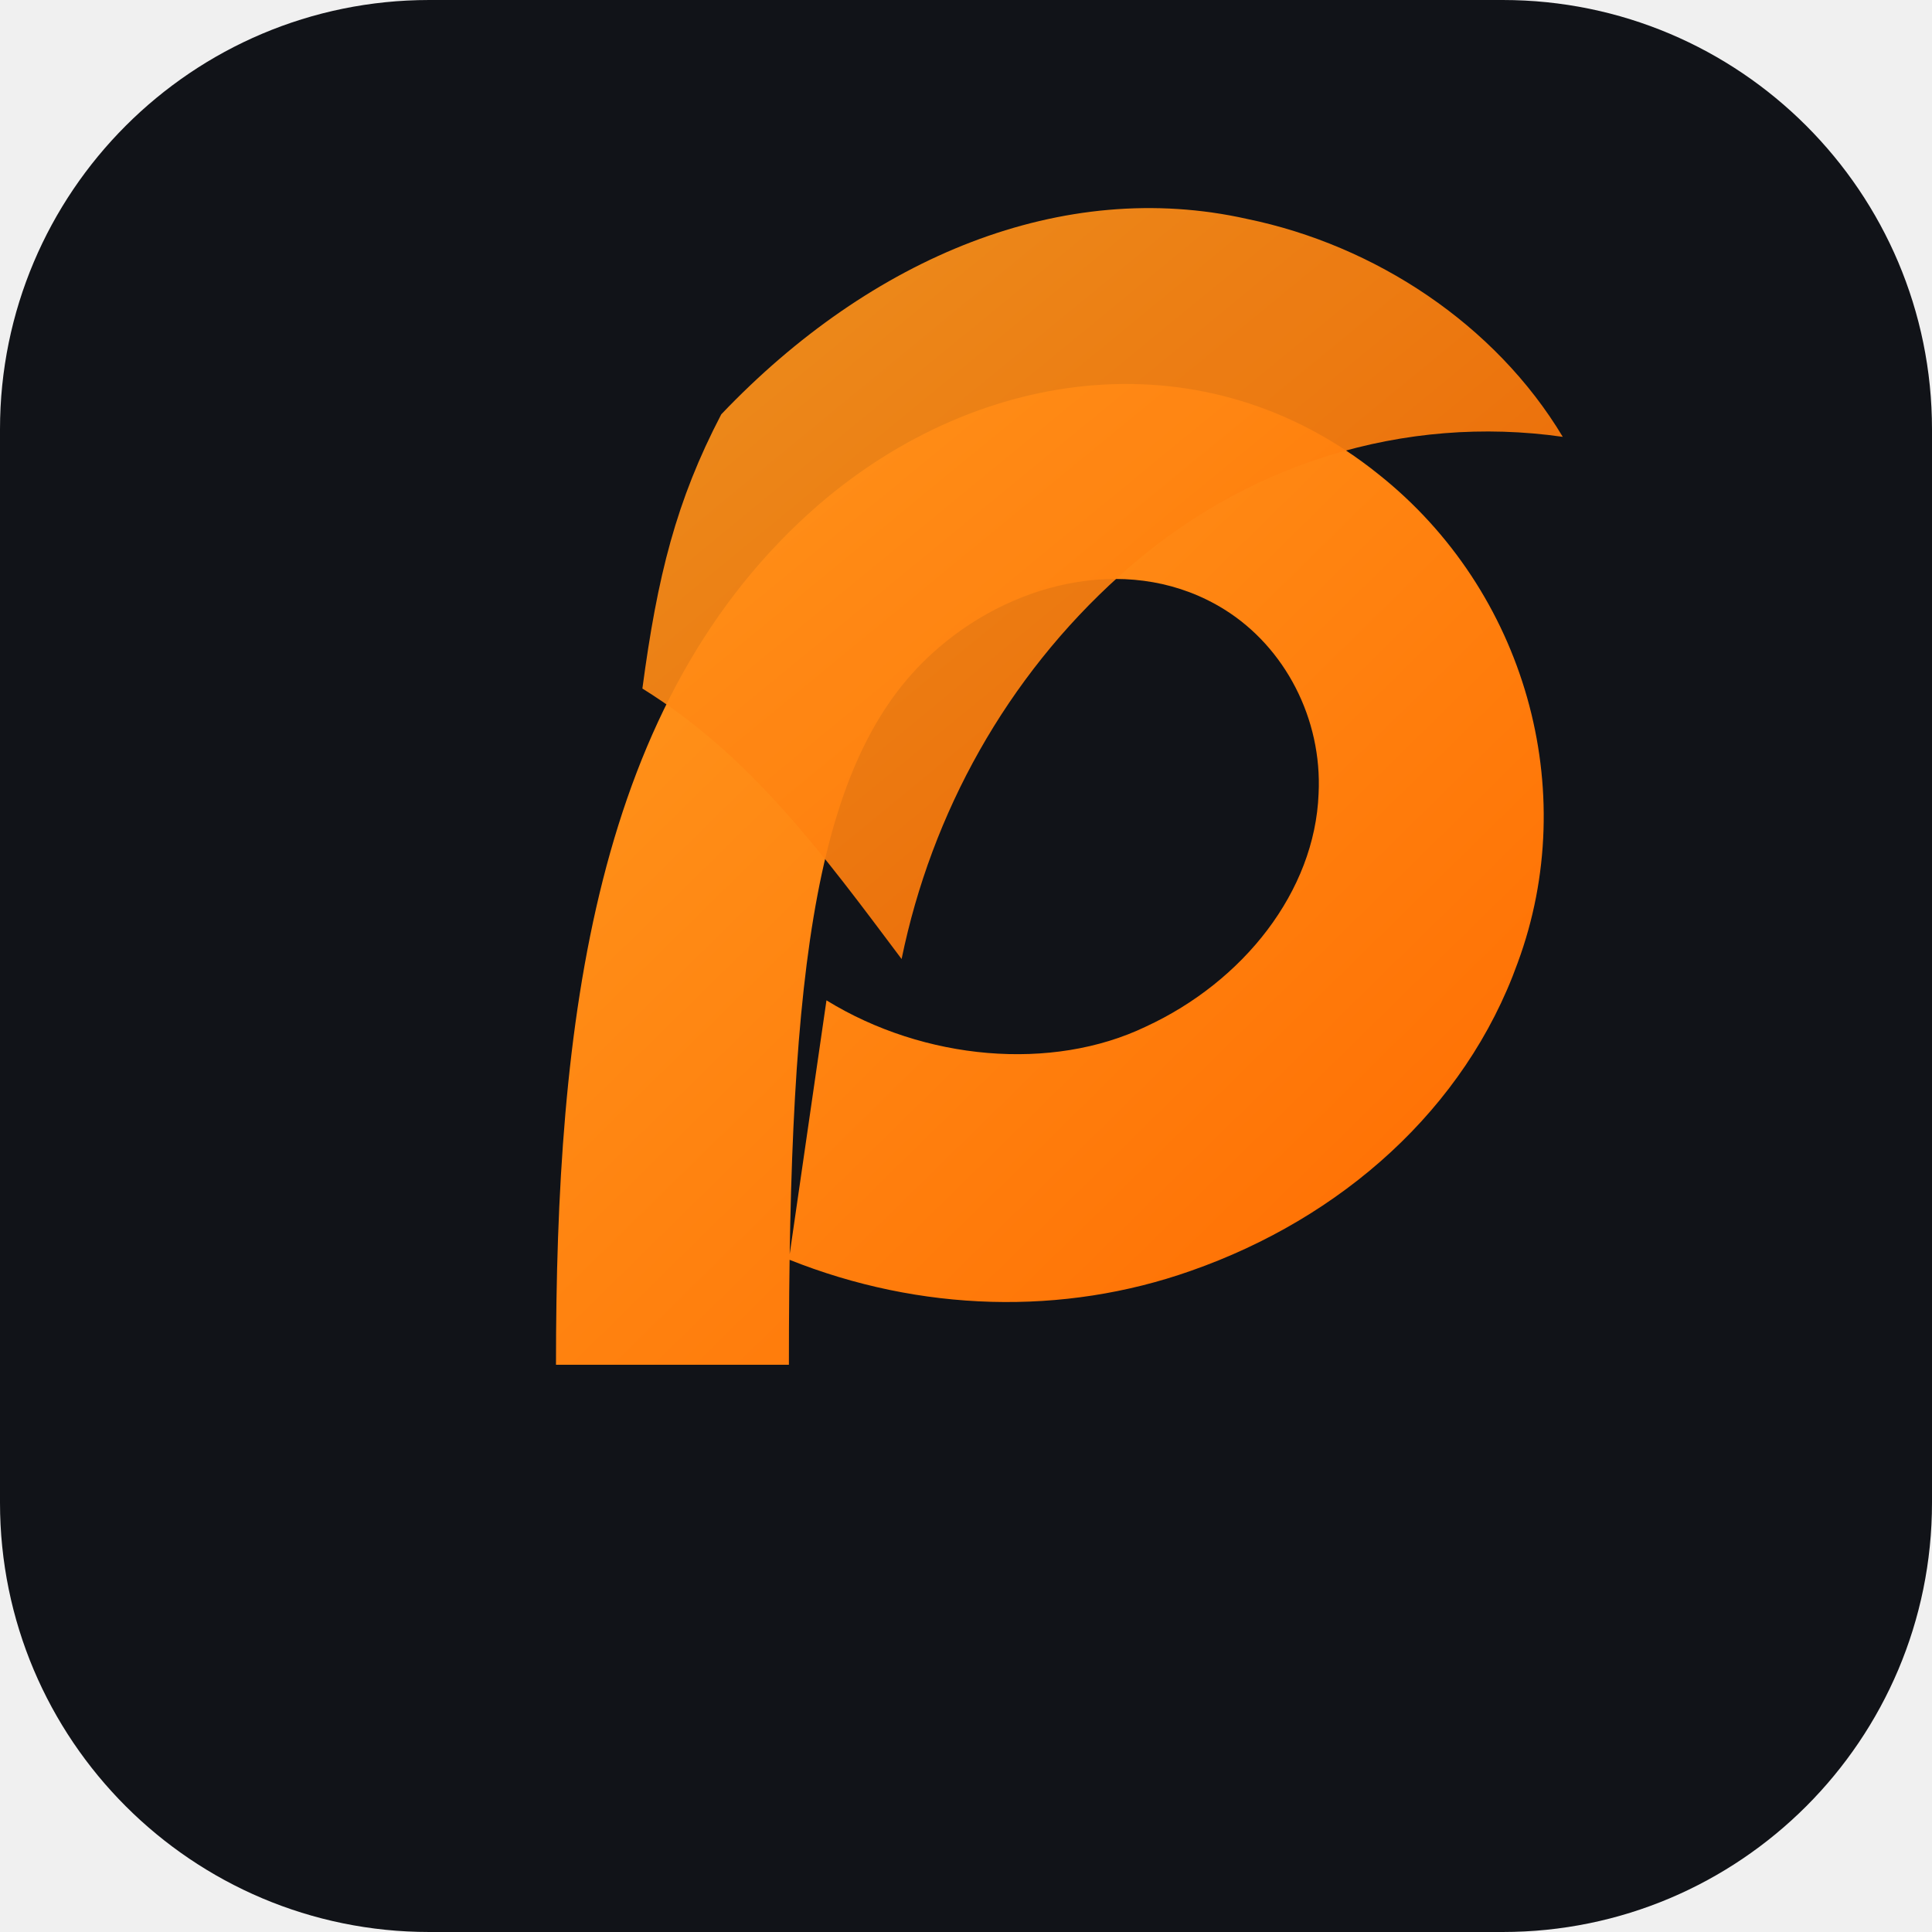
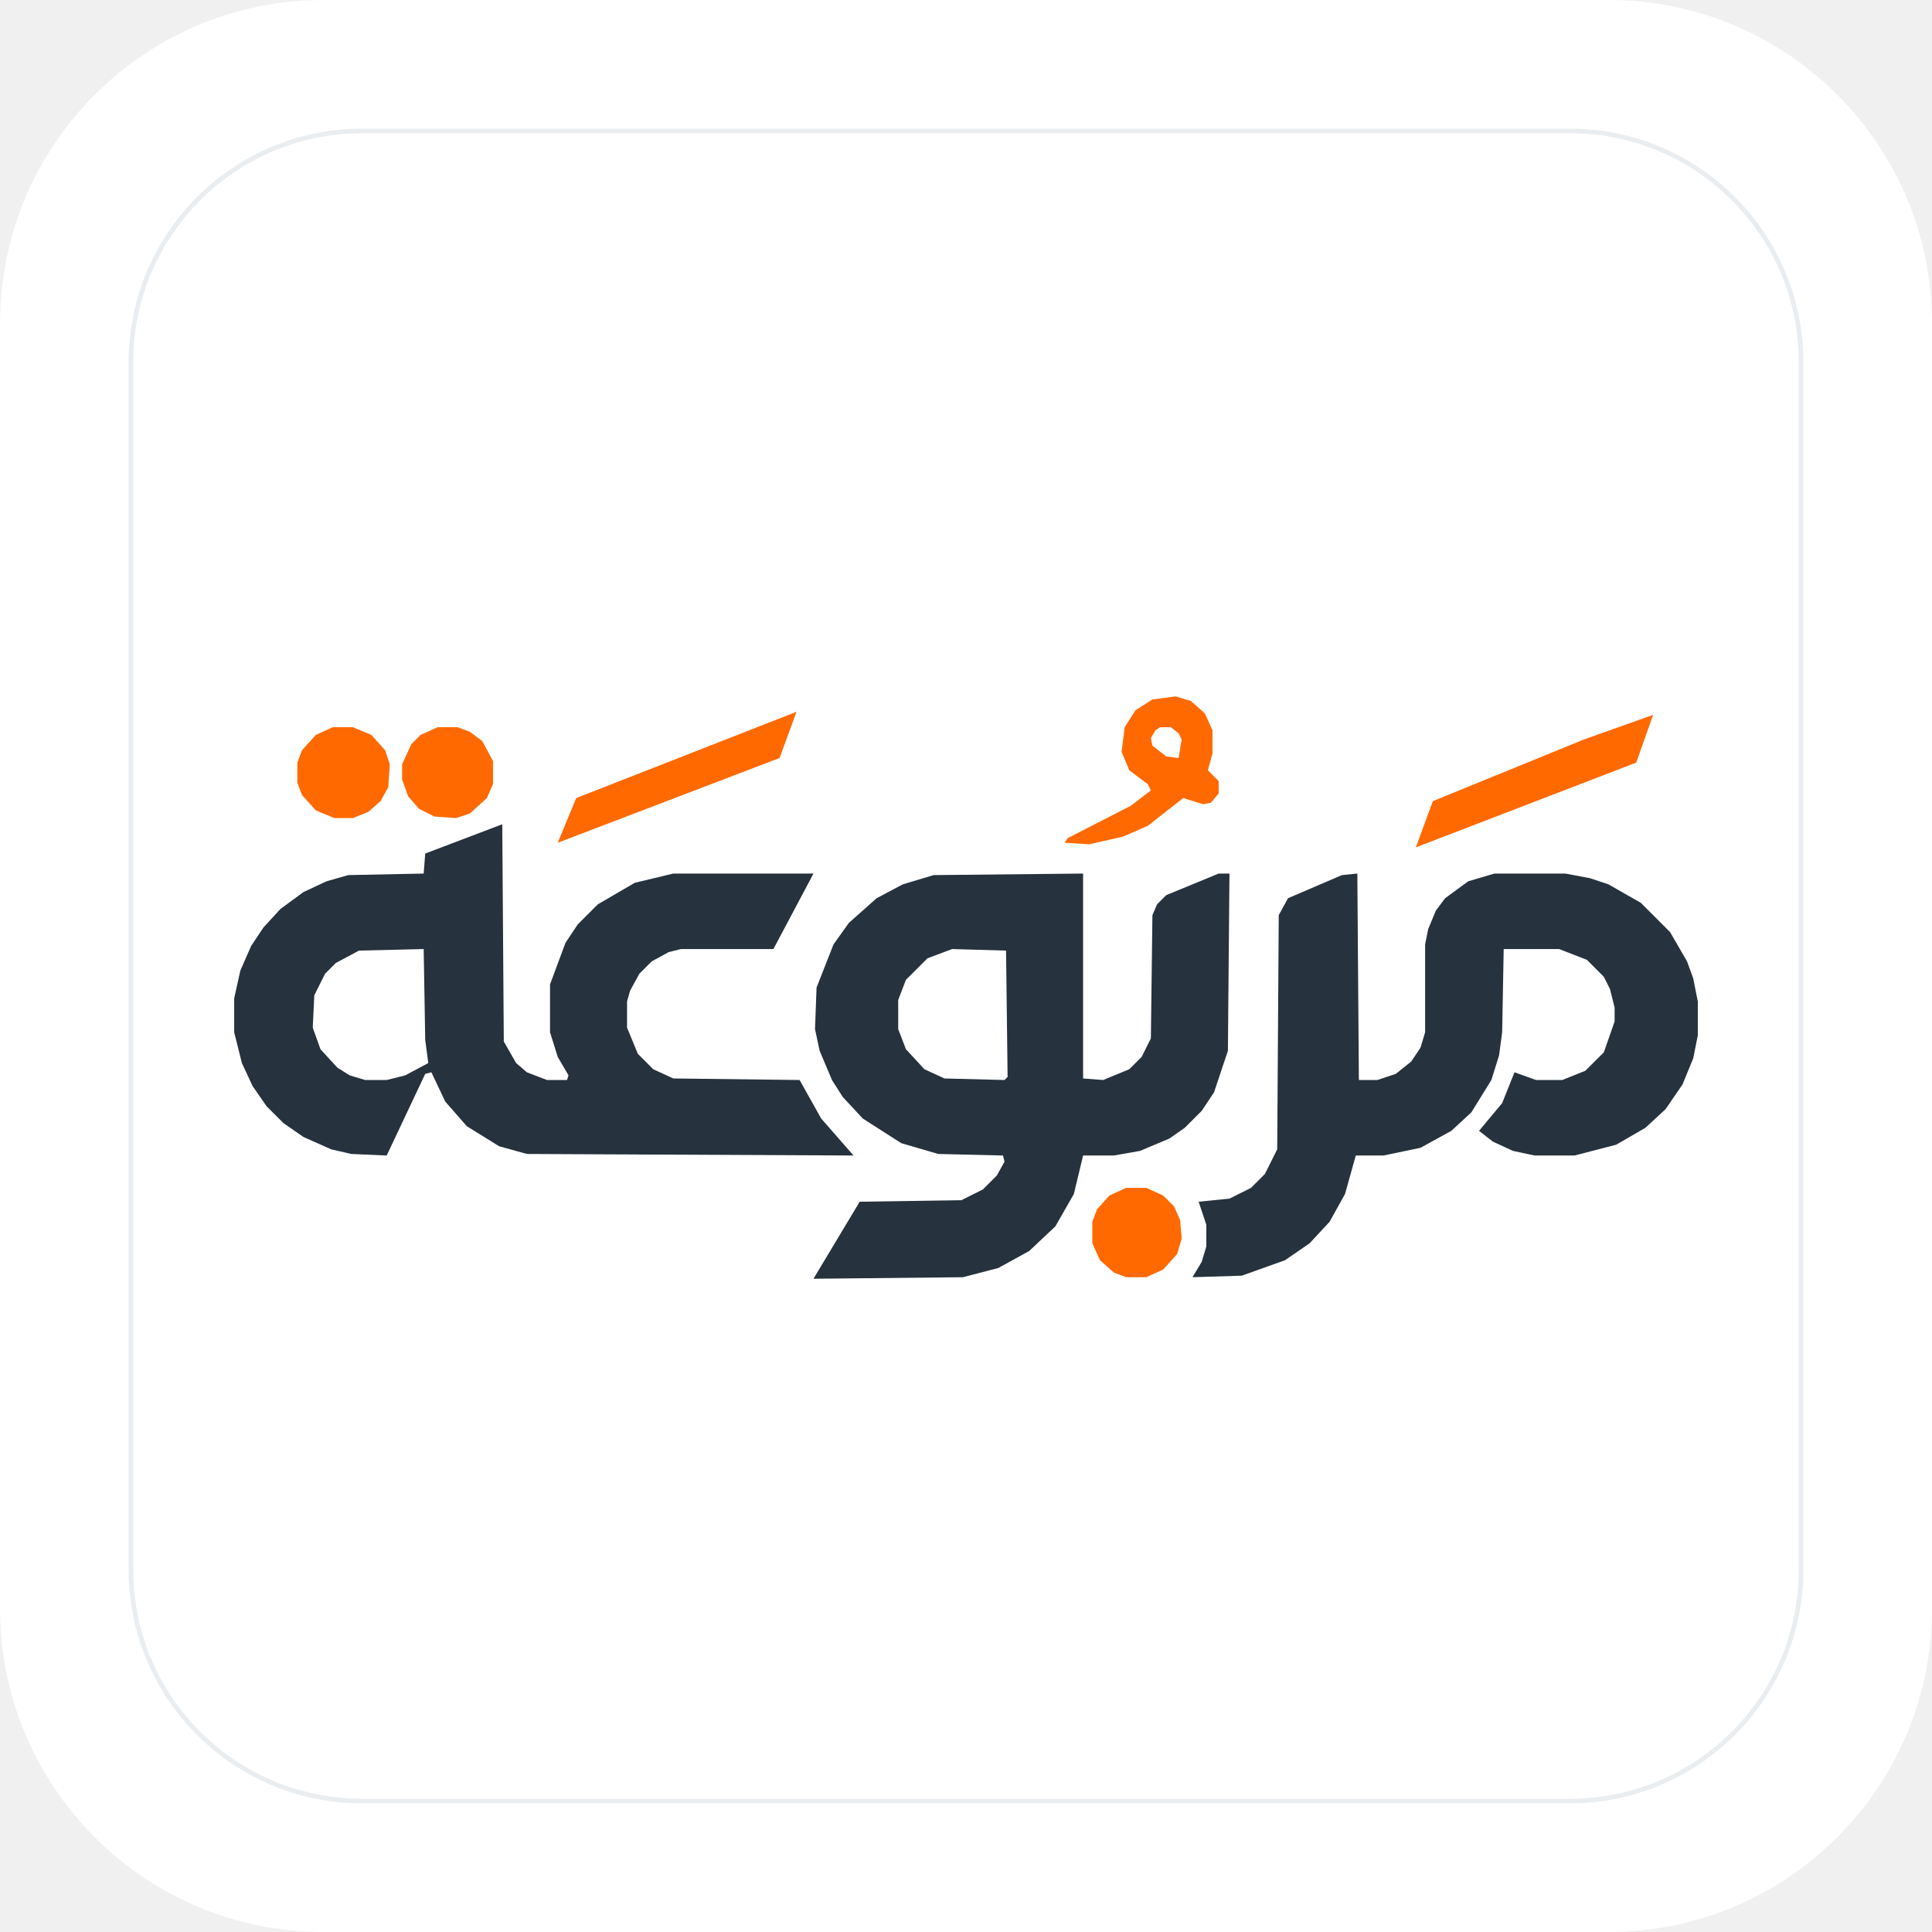
- <svg xmlns="http://www.w3.org/2000/svg" viewBox="0 0 180 180">
-   <rect width="180" height="180" rx="40" fill="#111318" />
-   <defs>
-     <linearGradient id="g" x1="0" y1="0" x2="1" y2="1">
-       <stop stop-color="#FF9A1F" />
-       <stop offset="1" stop-color="#FF6A00" />
-     </linearGradient>
-   </defs>
-   <g transform="translate(0 -2) scale(.35)">
-     <path fill="url(#g)" d="M148 369c0-91 10-177 70-229 43-37 103-45 149-8 39 31 54 84 37 130-14 39-47 68-87 82-34 12-72 11-107-3l10-69c26 16 60 19 85 7 26-12 45-36 46-62 1-20-9-39-25-49-24-15-55-8-76 10-33 28-40 84-40 191h-62z" />
-     <path fill="url(#g)" opacity=".92" d="M192 116c40-42 91-63 140-52 34 7 66 28 84 58-42-6-85 7-118 37-30 27-50 63-58 102-21-28-40-54-69-72 4-30 9-50 21-73z" />
-   </g>
+ <svg xmlns="http://www.w3.org/2000/svg" viewBox="0 0 1254 1254" role="img" aria-labelledby="title desc">
+   <rect width="1254" height="1254" rx="210" fill="#ffffff" />
+   <rect x="85" y="85" width="1084" height="1084" rx="150" fill="none" stroke="#e9edf0" stroke-width="3" />
+   <path d="M 1084 605 L 1065 586 L 1044 574 L 1032 570 L 1016 567 L 970 567 L 953 572 L 938 583 L 932 591 L 927 603 L 925 613 L 925 670 L 922 680 L 916 689 L 906 697 L 894 701 L 882 701 L 881 567 L 871 568 L 836 583 L 830 594 L 829 746 L 821 762 L 812 771 L 798 778 L 778 780 L 783 795 L 783 809 L 780 819 L 774 829 L 806 828 L 834 818 L 850 807 L 863 793 L 873 775 L 880 750 L 898 750 L 922 745 L 942 734 L 955 722 L 968 701 L 973 685 L 975 670 L 976 616 L 1012 616 L 1030 623 L 1041 634 L 1045 642 L 1048 654 L 1048 663 L 1041 683 L 1029 695 L 1014 701 L 997 701 L 983 696 L 975 716 L 960 734 L 969 741 L 982 747 L 996 750 L 1022 750 L 1049 743 L 1068 732 L 1081 720 L 1092 704 L 1099 687 L 1102 672 L 1102 650 L 1099 635 L 1095 624 Z M 798 567 L 791 567 L 757 581 L 751 587 L 748 594 L 747 674 L 741 686 L 733 694 L 716 701 L 703 700 L 703 567 L 606 568 L 586 574 L 569 583 L 551 599 L 541 613 L 530 641 L 529 668 L 532 682 L 540 701 L 547 712 L 560 726 L 585 742 L 609 749 L 651 750 L 652 754 L 647 763 L 638 772 L 624 779 L 558 780 L 528 830 L 625 829 L 648 823 L 668 812 L 685 796 L 697 775 L 703 750 L 723 750 L 740 747 L 759 739 L 769 732 L 780 721 L 788 709 L 797 682 Z M 602 622 L 618 616 L 653 617 L 654 699 L 652 701 L 613 700 L 600 694 L 588 681 L 583 668 L 583 649 L 588 636 Z M 156 630 L 152 648 L 152 670 L 157 690 L 164 705 L 173 718 L 184 729 L 197 738 L 215 746 L 228 749 L 251 750 L 276 697 L 280 696 L 289 715 L 303 731 L 324 744 L 342 749 L 554 750 L 533 726 L 519 701 L 437 700 L 424 694 L 414 684 L 407 667 L 407 650 L 409 643 L 415 632 L 423 624 L 434 618 L 442 616 L 502 616 L 528 567 L 437 567 L 412 573 L 388 587 L 375 600 L 367 612 L 357 639 L 357 670 L 362 686 L 369 698 L 368 701 L 355 701 L 342 696 L 335 690 L 327 676 L 326 535 L 276 554 L 275 567 L 226 568 L 212 572 L 197 579 L 182 590 L 171 602 L 163 614 Z M 275 616 L 276 675 L 278 690 L 263 698 L 251 701 L 237 701 L 227 698 L 219 693 L 208 681 L 203 667 L 204 646 L 211 632 L 218 625 L 233 617 Z" fill="#26323d" fill-rule="evenodd" />
+   <path d="M 731 771 L 720 776 L 712 785 L 709 793 L 709 807 L 714 818 L 723 826 L 731 829 L 744 829 L 755 824 L 764 814 L 767 804 L 766 792 L 762 783 L 755 776 L 744 771 Z M 284 472 L 273 477 L 267 483 L 261 496 L 261 506 L 265 517 L 272 525 L 282 530 L 296 531 L 305 528 L 316 518 L 320 509 L 320 494 L 313 481 L 305 475 L 297 472 Z M 216 472 L 205 477 L 196 487 L 193 495 L 193 508 L 196 516 L 205 526 L 217 531 L 229 531 L 239 527 L 247 520 L 252 511 L 253 496 L 250 487 L 241 477 L 229 472 Z M 1073 464 L 1028 480 L 930 520 L 919 550 L 1062 495 Z M 517 462 L 374 518 L 362 547 L 506 492 Z M 782 463 L 773 455 L 763 452 L 748 454 L 737 461 L 730 472 L 728 488 L 733 500 L 745 509 L 747 513 L 734 523 L 693 544 L 691 547 L 707 548 L 729 543 L 745 536 L 768 518 L 781 522 L 786 521 L 791 515 L 791 507 L 784 500 L 787 489 L 787 474 Z M 750 474 L 753 472 L 760 472 L 765 476 L 767 480 L 765 492 L 757 491 L 748 484 L 747 479 Z" fill="#ff6900" fill-rule="evenodd" />
</svg>
